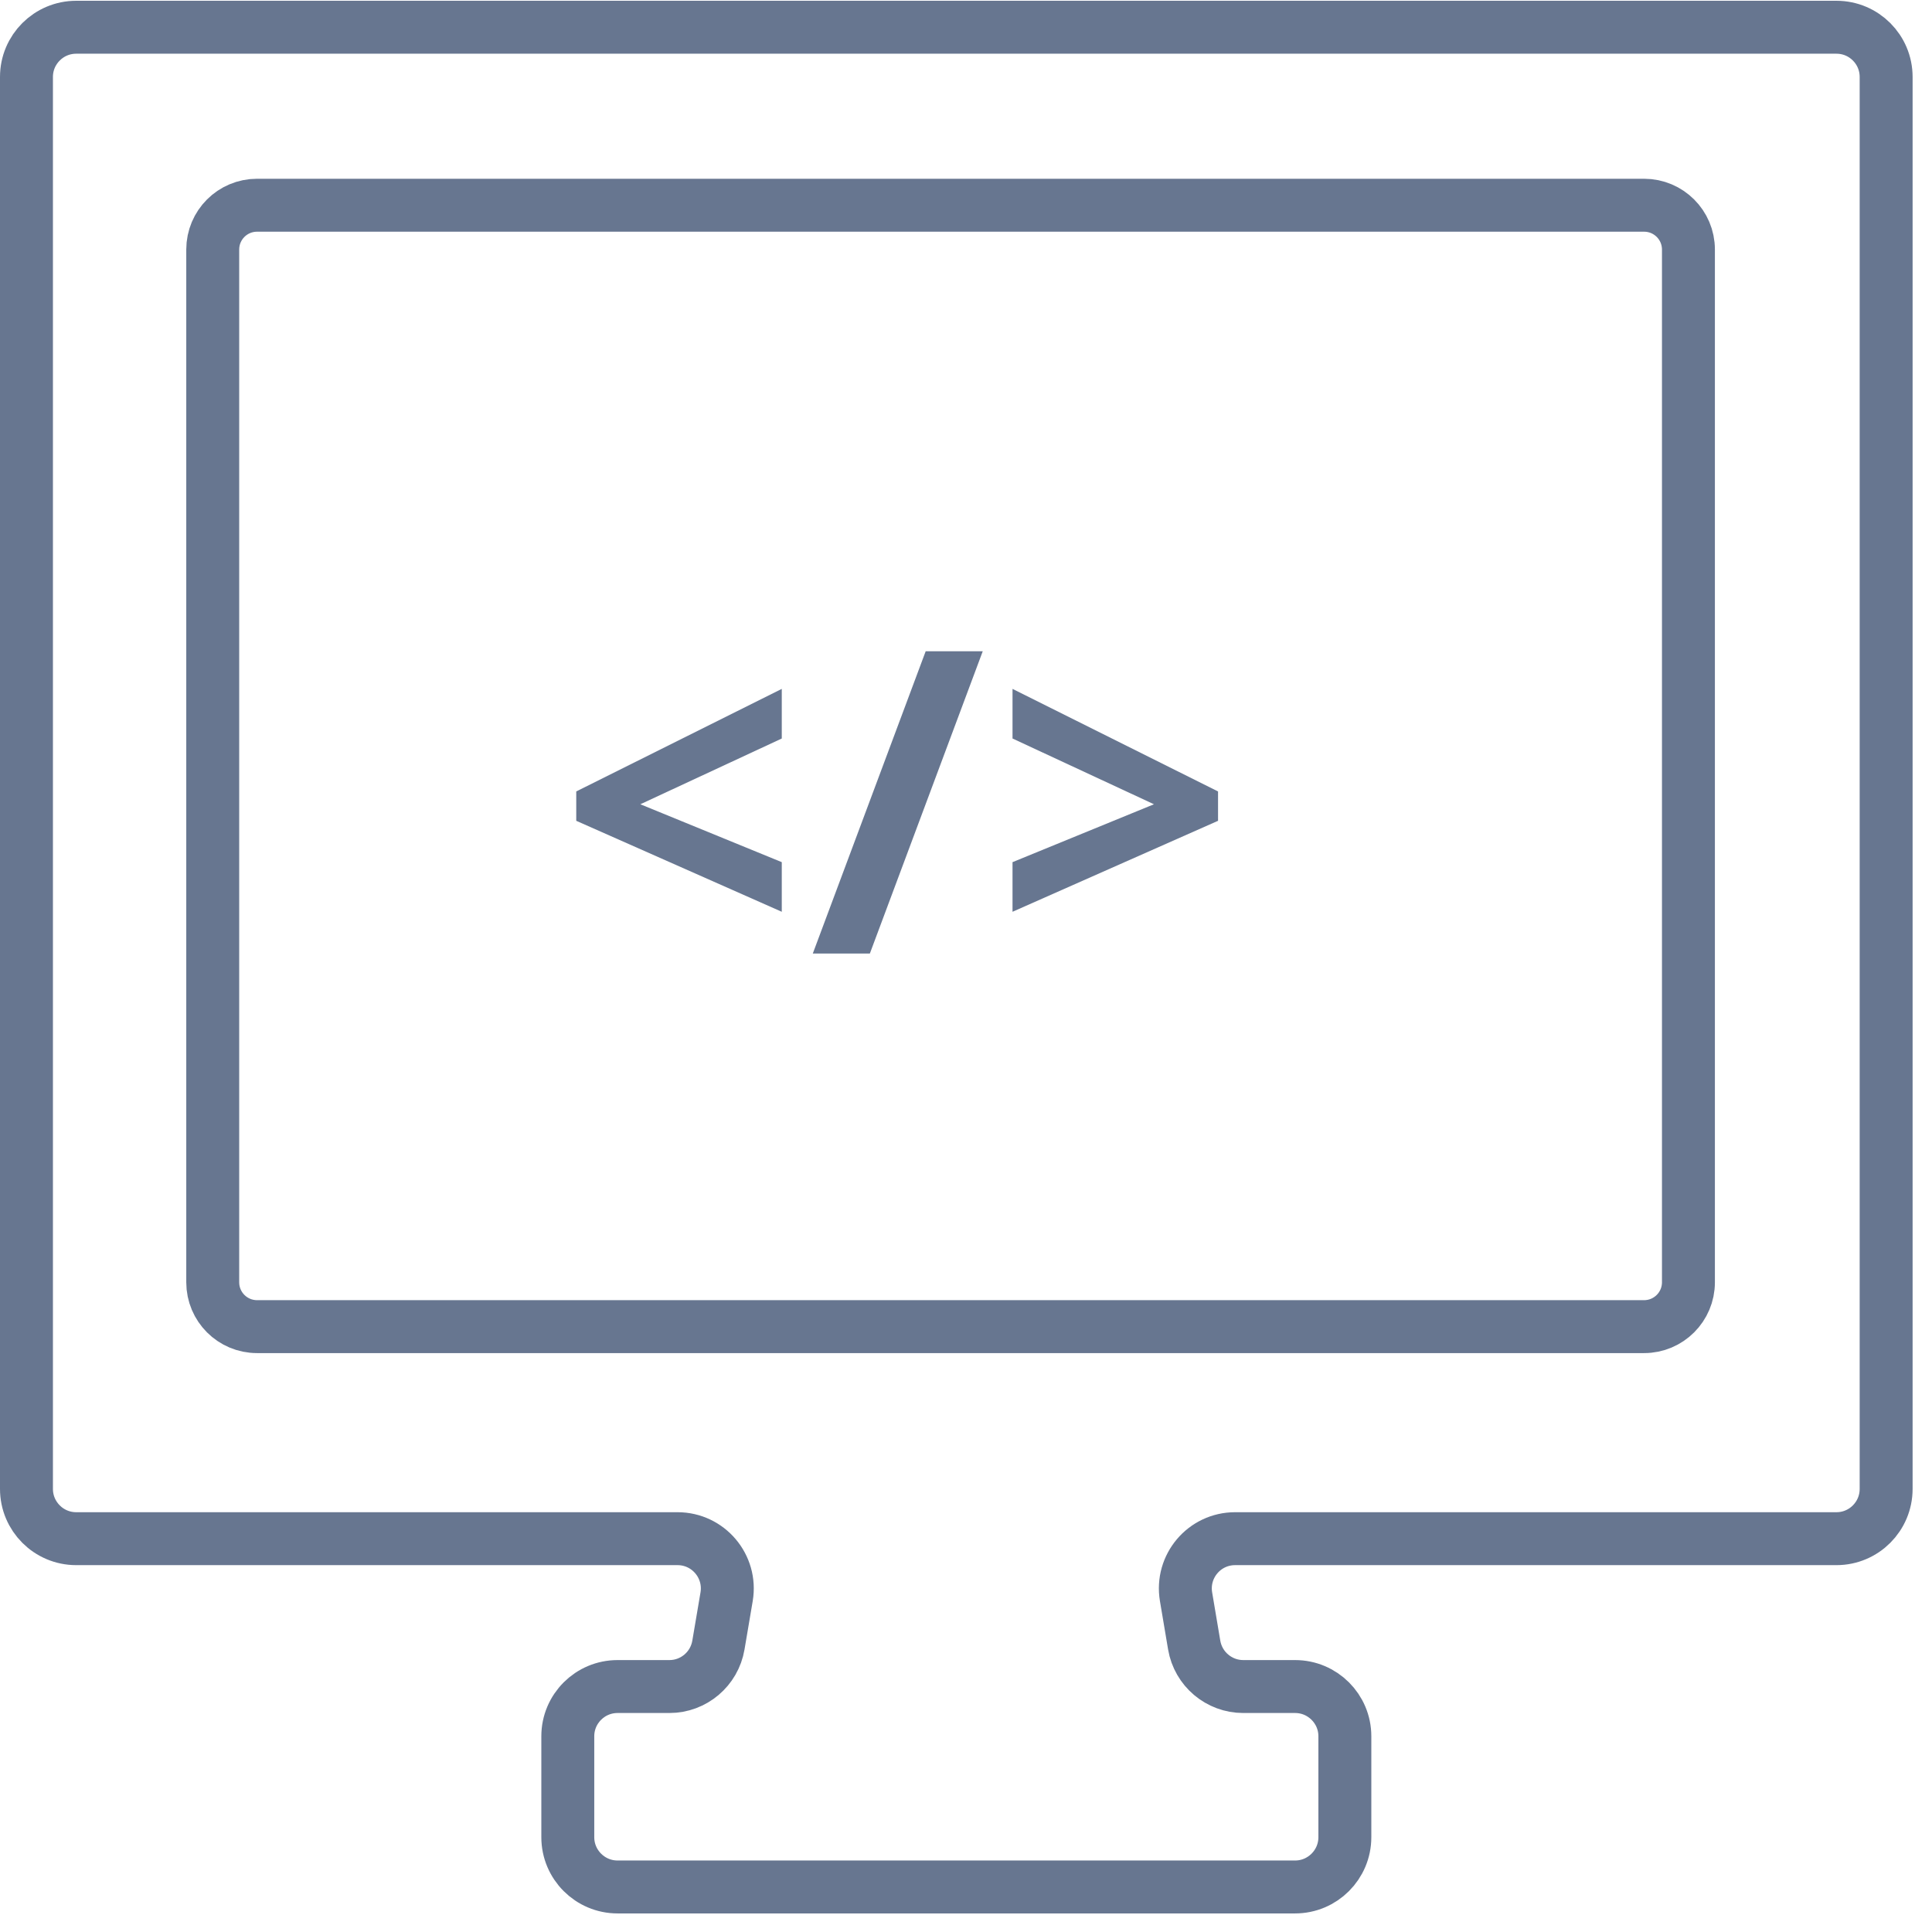
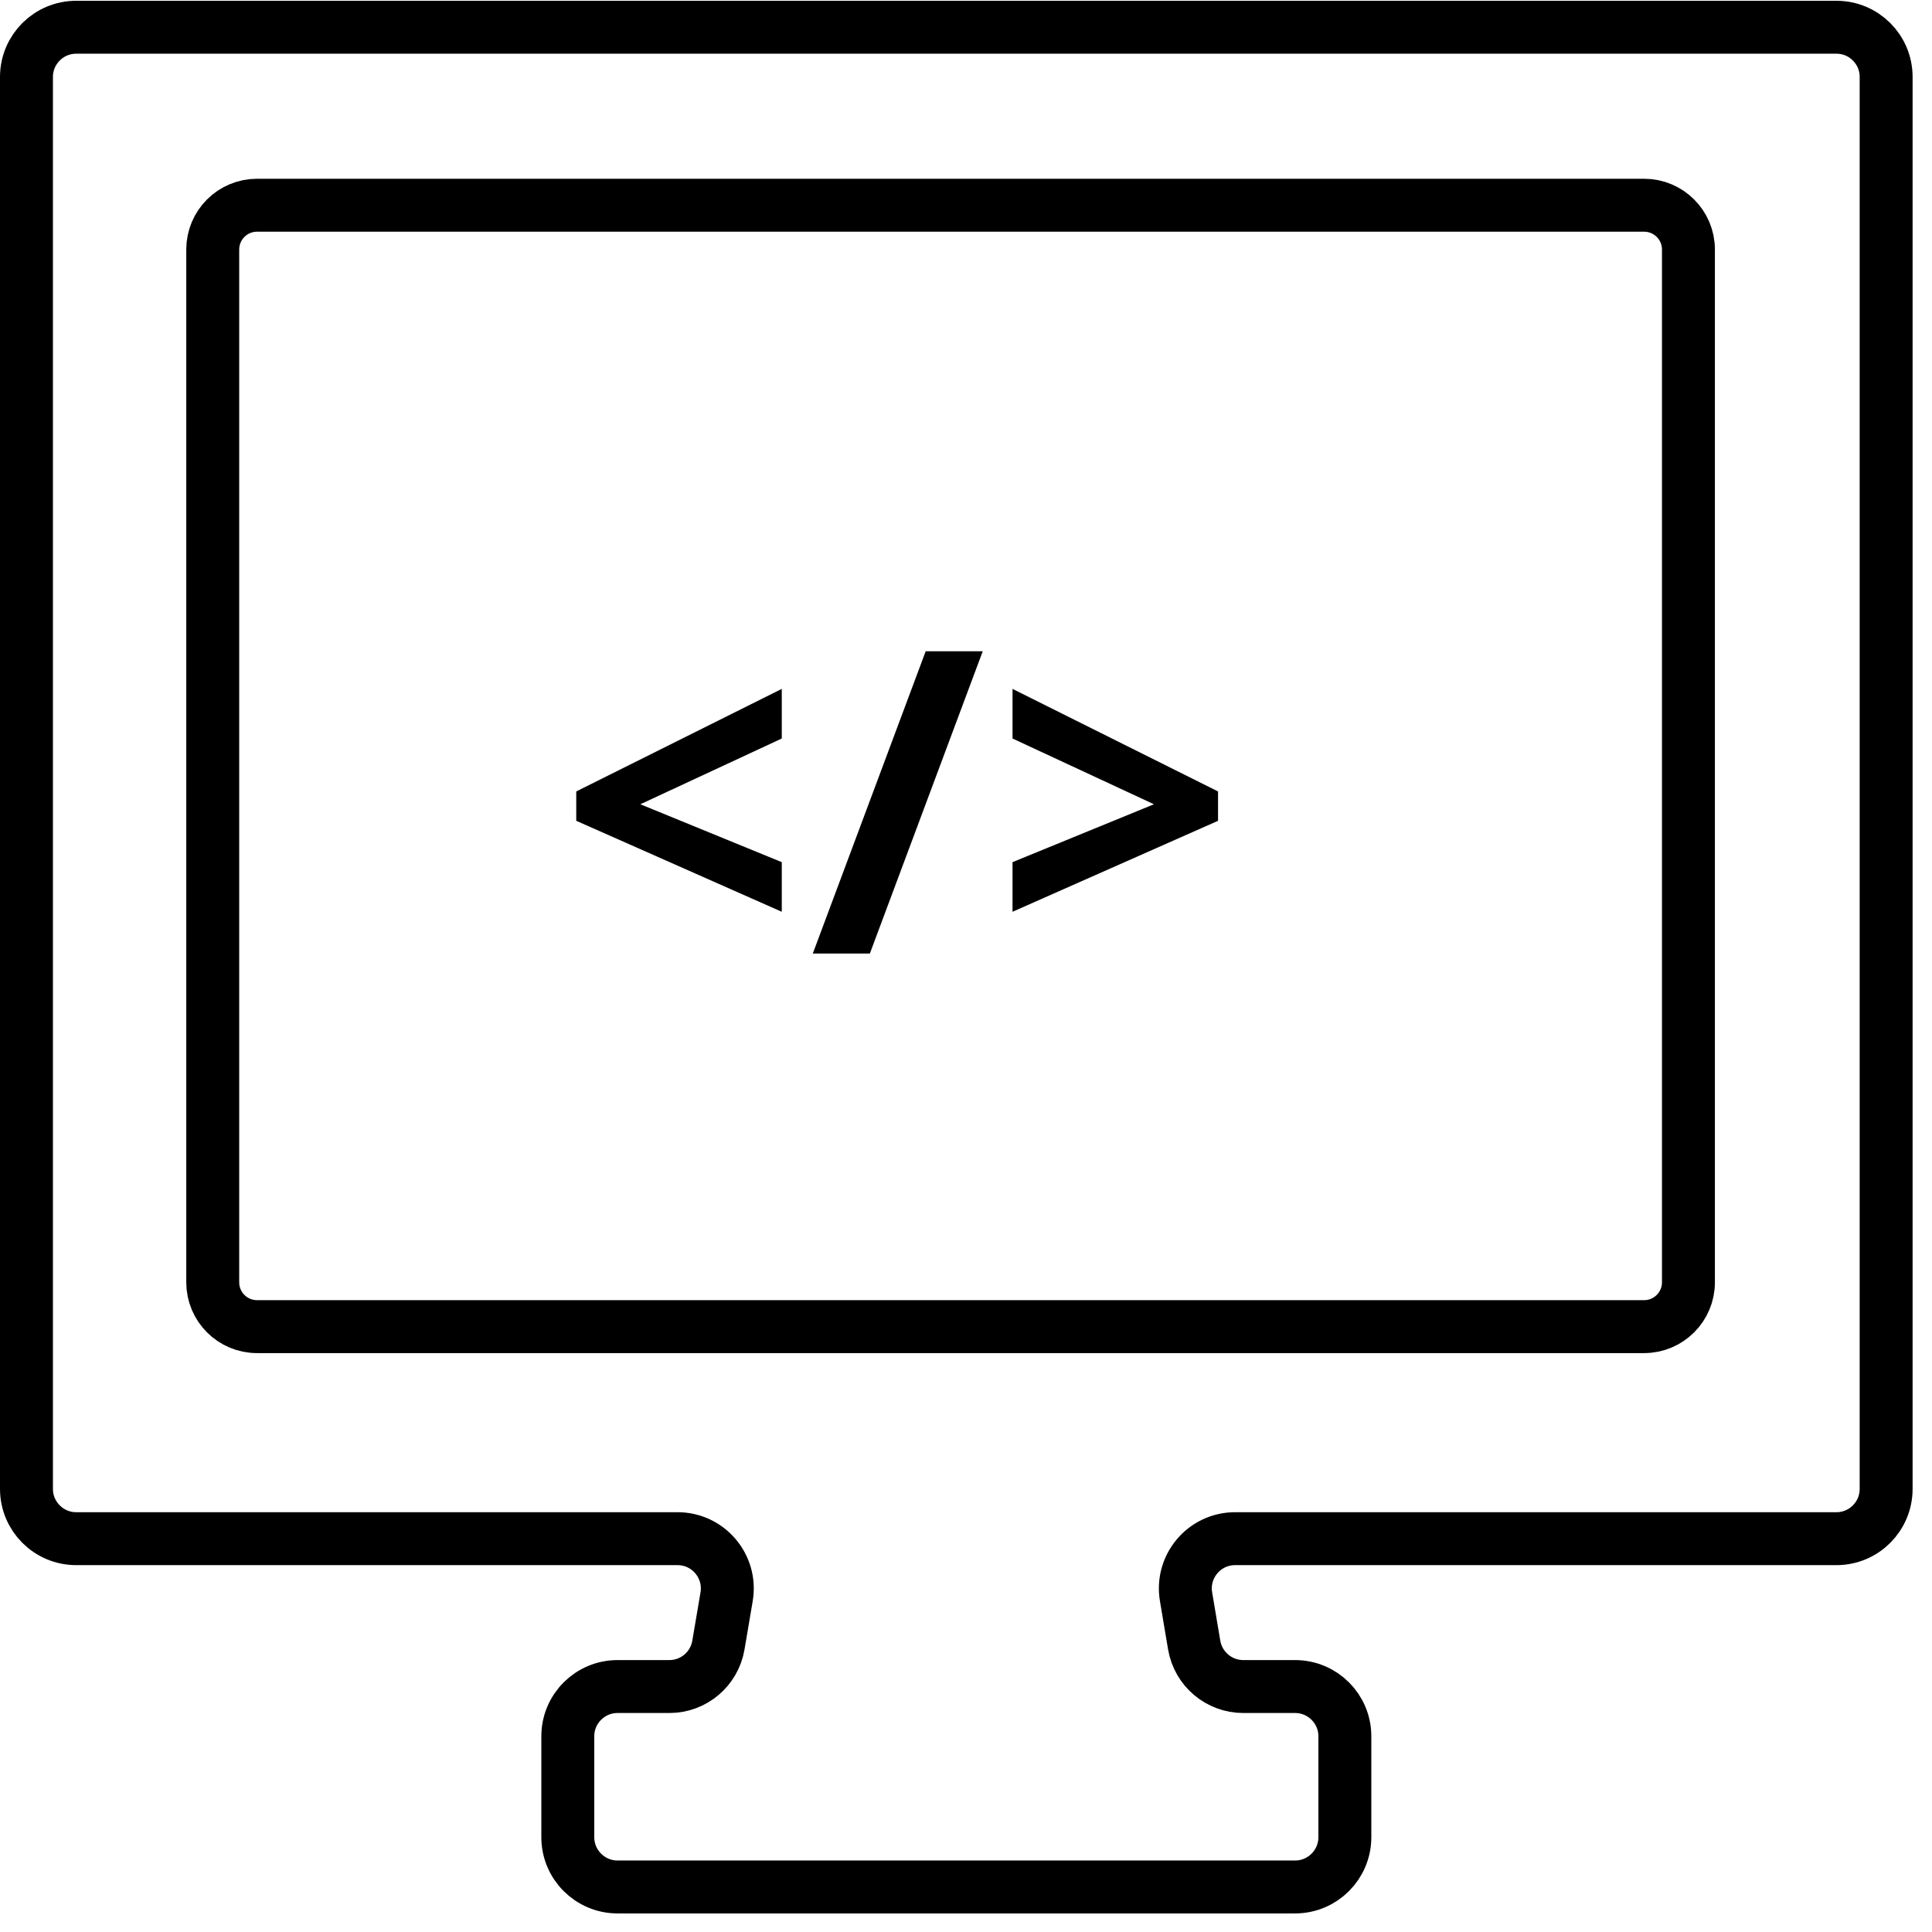
<svg xmlns="http://www.w3.org/2000/svg" width="73px" height="73px" viewBox="0 0 73 73" version="1.1">
  <defs />
  <g id="Homepage" stroke="none" stroke-width="1" fill="none" fill-rule="evenodd">
    <g id="UI_default" transform="translate(-1001, -1231)">
      <g id="ic_software" transform="translate(1002, 1232)">
        <g id="Group-5" transform="translate(0, 0.029356)">
-           <path d="M62.797,47.422 C62.797,48.347 62.046,49.097 61.122,49.097 L8.713,49.097 C7.787,49.097 7.038,48.347 7.038,47.422 L7.038,8.4 C7.038,7.474 7.787,6.725 8.713,6.725 L61.122,6.725 C62.046,6.725 62.797,7.474 62.797,8.4 L62.797,47.422 Z M68.389,0 L1.88,0 C0.841,0 0,0.841 0,1.878 L0,55.229 C0,56.266 0.841,57.109 1.88,57.109 L24.601,57.109 C25.763,57.109 26.647,58.154 26.455,59.301 L26.145,61.129 C25.992,62.033 25.21,62.696 24.294,62.696 L22.334,62.696 C21.297,62.696 20.454,63.537 20.454,64.574 L20.454,68.389 C20.454,69.426 21.297,70.269 22.334,70.269 L47.935,70.269 C48.972,70.269 49.815,69.426 49.815,68.389 L49.815,64.574 C49.815,63.537 48.972,62.696 47.935,62.696 L45.976,62.696 C45.059,62.696 44.275,62.033 44.122,61.129 L43.814,59.301 C43.622,58.154 44.504,57.109 45.668,57.109 L68.389,57.109 C69.428,57.109 70.267,56.266 70.267,55.229 L70.267,1.878 C70.267,0.841 69.428,0 68.389,0 Z" id="Fill-3" stroke="#677690" stroke-width="2" />
-           <text id="&lt;/&gt;" font-family="Montserrat-Bold, Montserrat" font-size="16" font-weight="bold" letter-spacing="0.361" fill="#677690">
+           <path d="M62.797,47.422 C62.797,48.347 62.046,49.097 61.122,49.097 L8.713,49.097 C7.787,49.097 7.038,48.347 7.038,47.422 L7.038,8.4 C7.038,7.474 7.787,6.725 8.713,6.725 L61.122,6.725 C62.046,6.725 62.797,7.474 62.797,8.4 L62.797,47.422 Z M68.389,0 L1.88,0 C0.841,0 0,0.841 0,1.878 L0,55.229 C0,56.266 0.841,57.109 1.88,57.109 L24.601,57.109 C25.763,57.109 26.647,58.154 26.455,59.301 L26.145,61.129 C25.992,62.033 25.21,62.696 24.294,62.696 L22.334,62.696 C21.297,62.696 20.454,63.537 20.454,64.574 L20.454,68.389 C20.454,69.426 21.297,70.269 22.334,70.269 L47.935,70.269 C48.972,70.269 49.815,69.426 49.815,68.389 L49.815,64.574 C49.815,63.537 48.972,62.696 47.935,62.696 L45.976,62.696 C45.059,62.696 44.275,62.033 44.122,61.129 L43.814,59.301 C43.622,58.154 44.504,57.109 45.668,57.109 L68.389,57.109 C69.428,57.109 70.267,56.266 70.267,55.229 L70.267,1.878 C70.267,0.841 69.428,0 68.389,0 Z" id="Fill-3" stroke="#000000" stroke-width="2" />
+           <text id="&lt;/&gt;" font-family="Montserrat-Bold, Montserrat" font-size="16" font-weight="bold" letter-spacing="0.361" fill="#000000">
            <tspan x="20.085" y="35">&lt;/&gt;</tspan>
          </text>
        </g>
      </g>
    </g>
  </g>
</svg>
